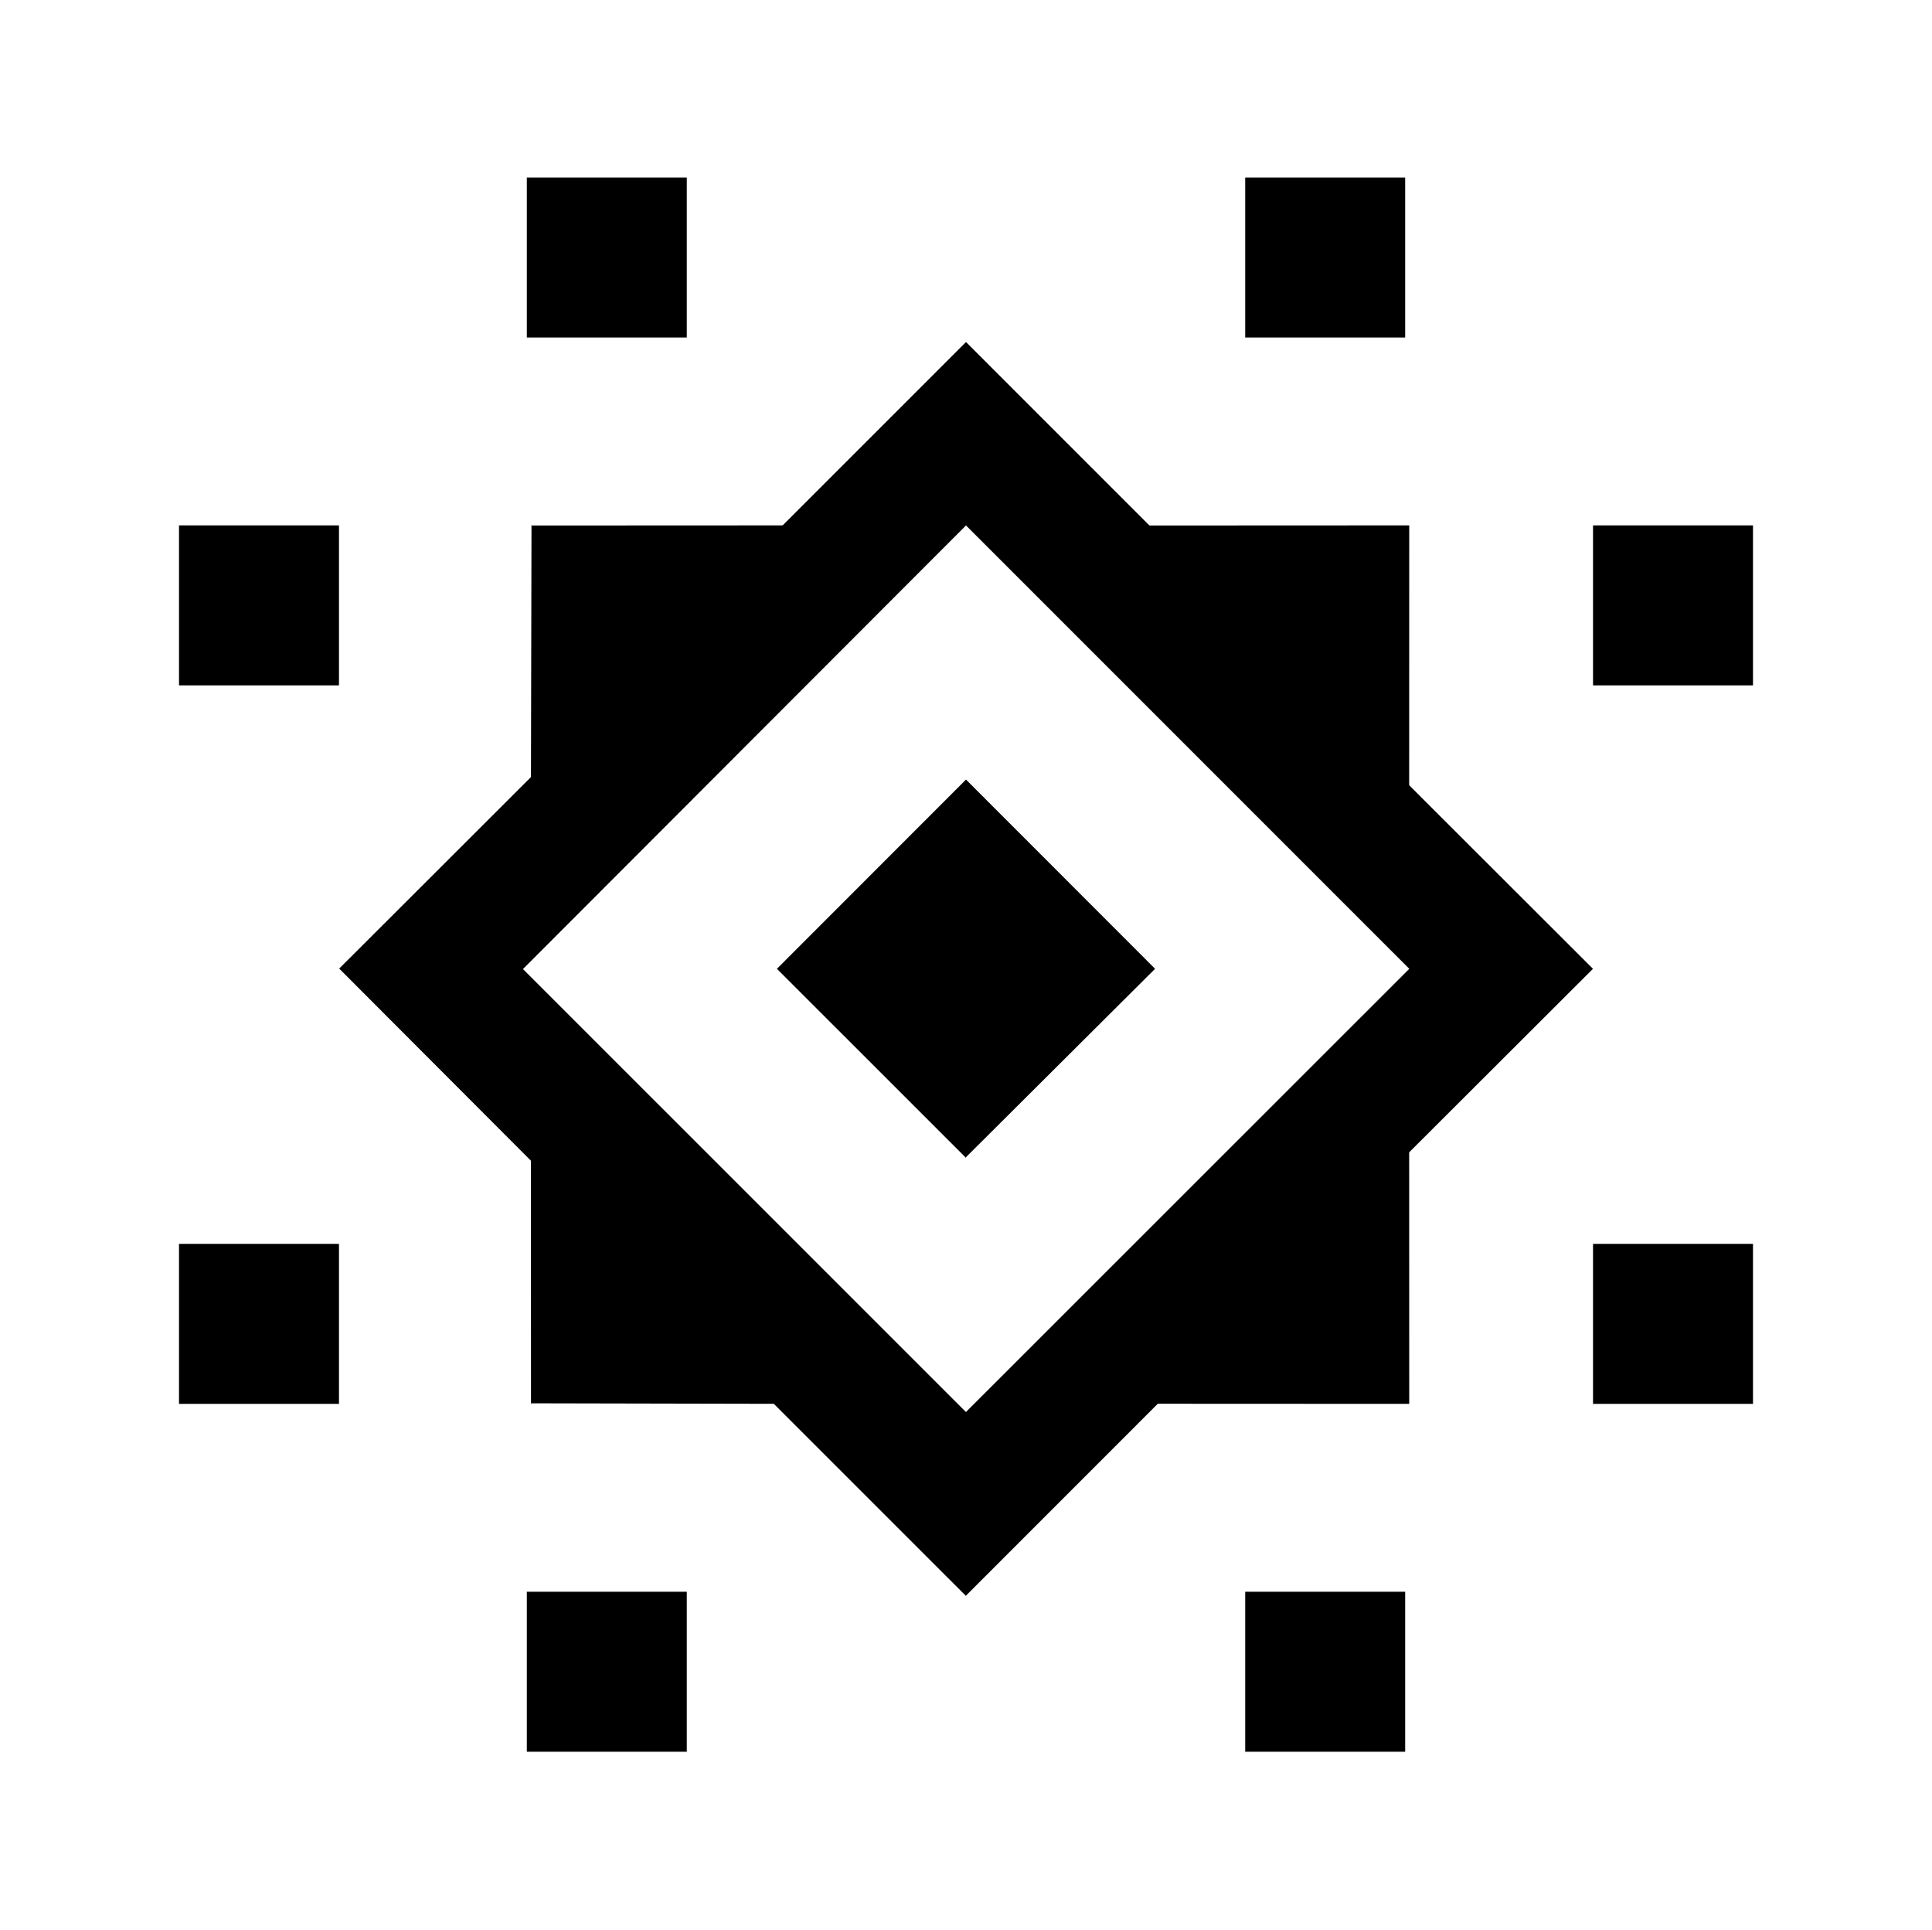
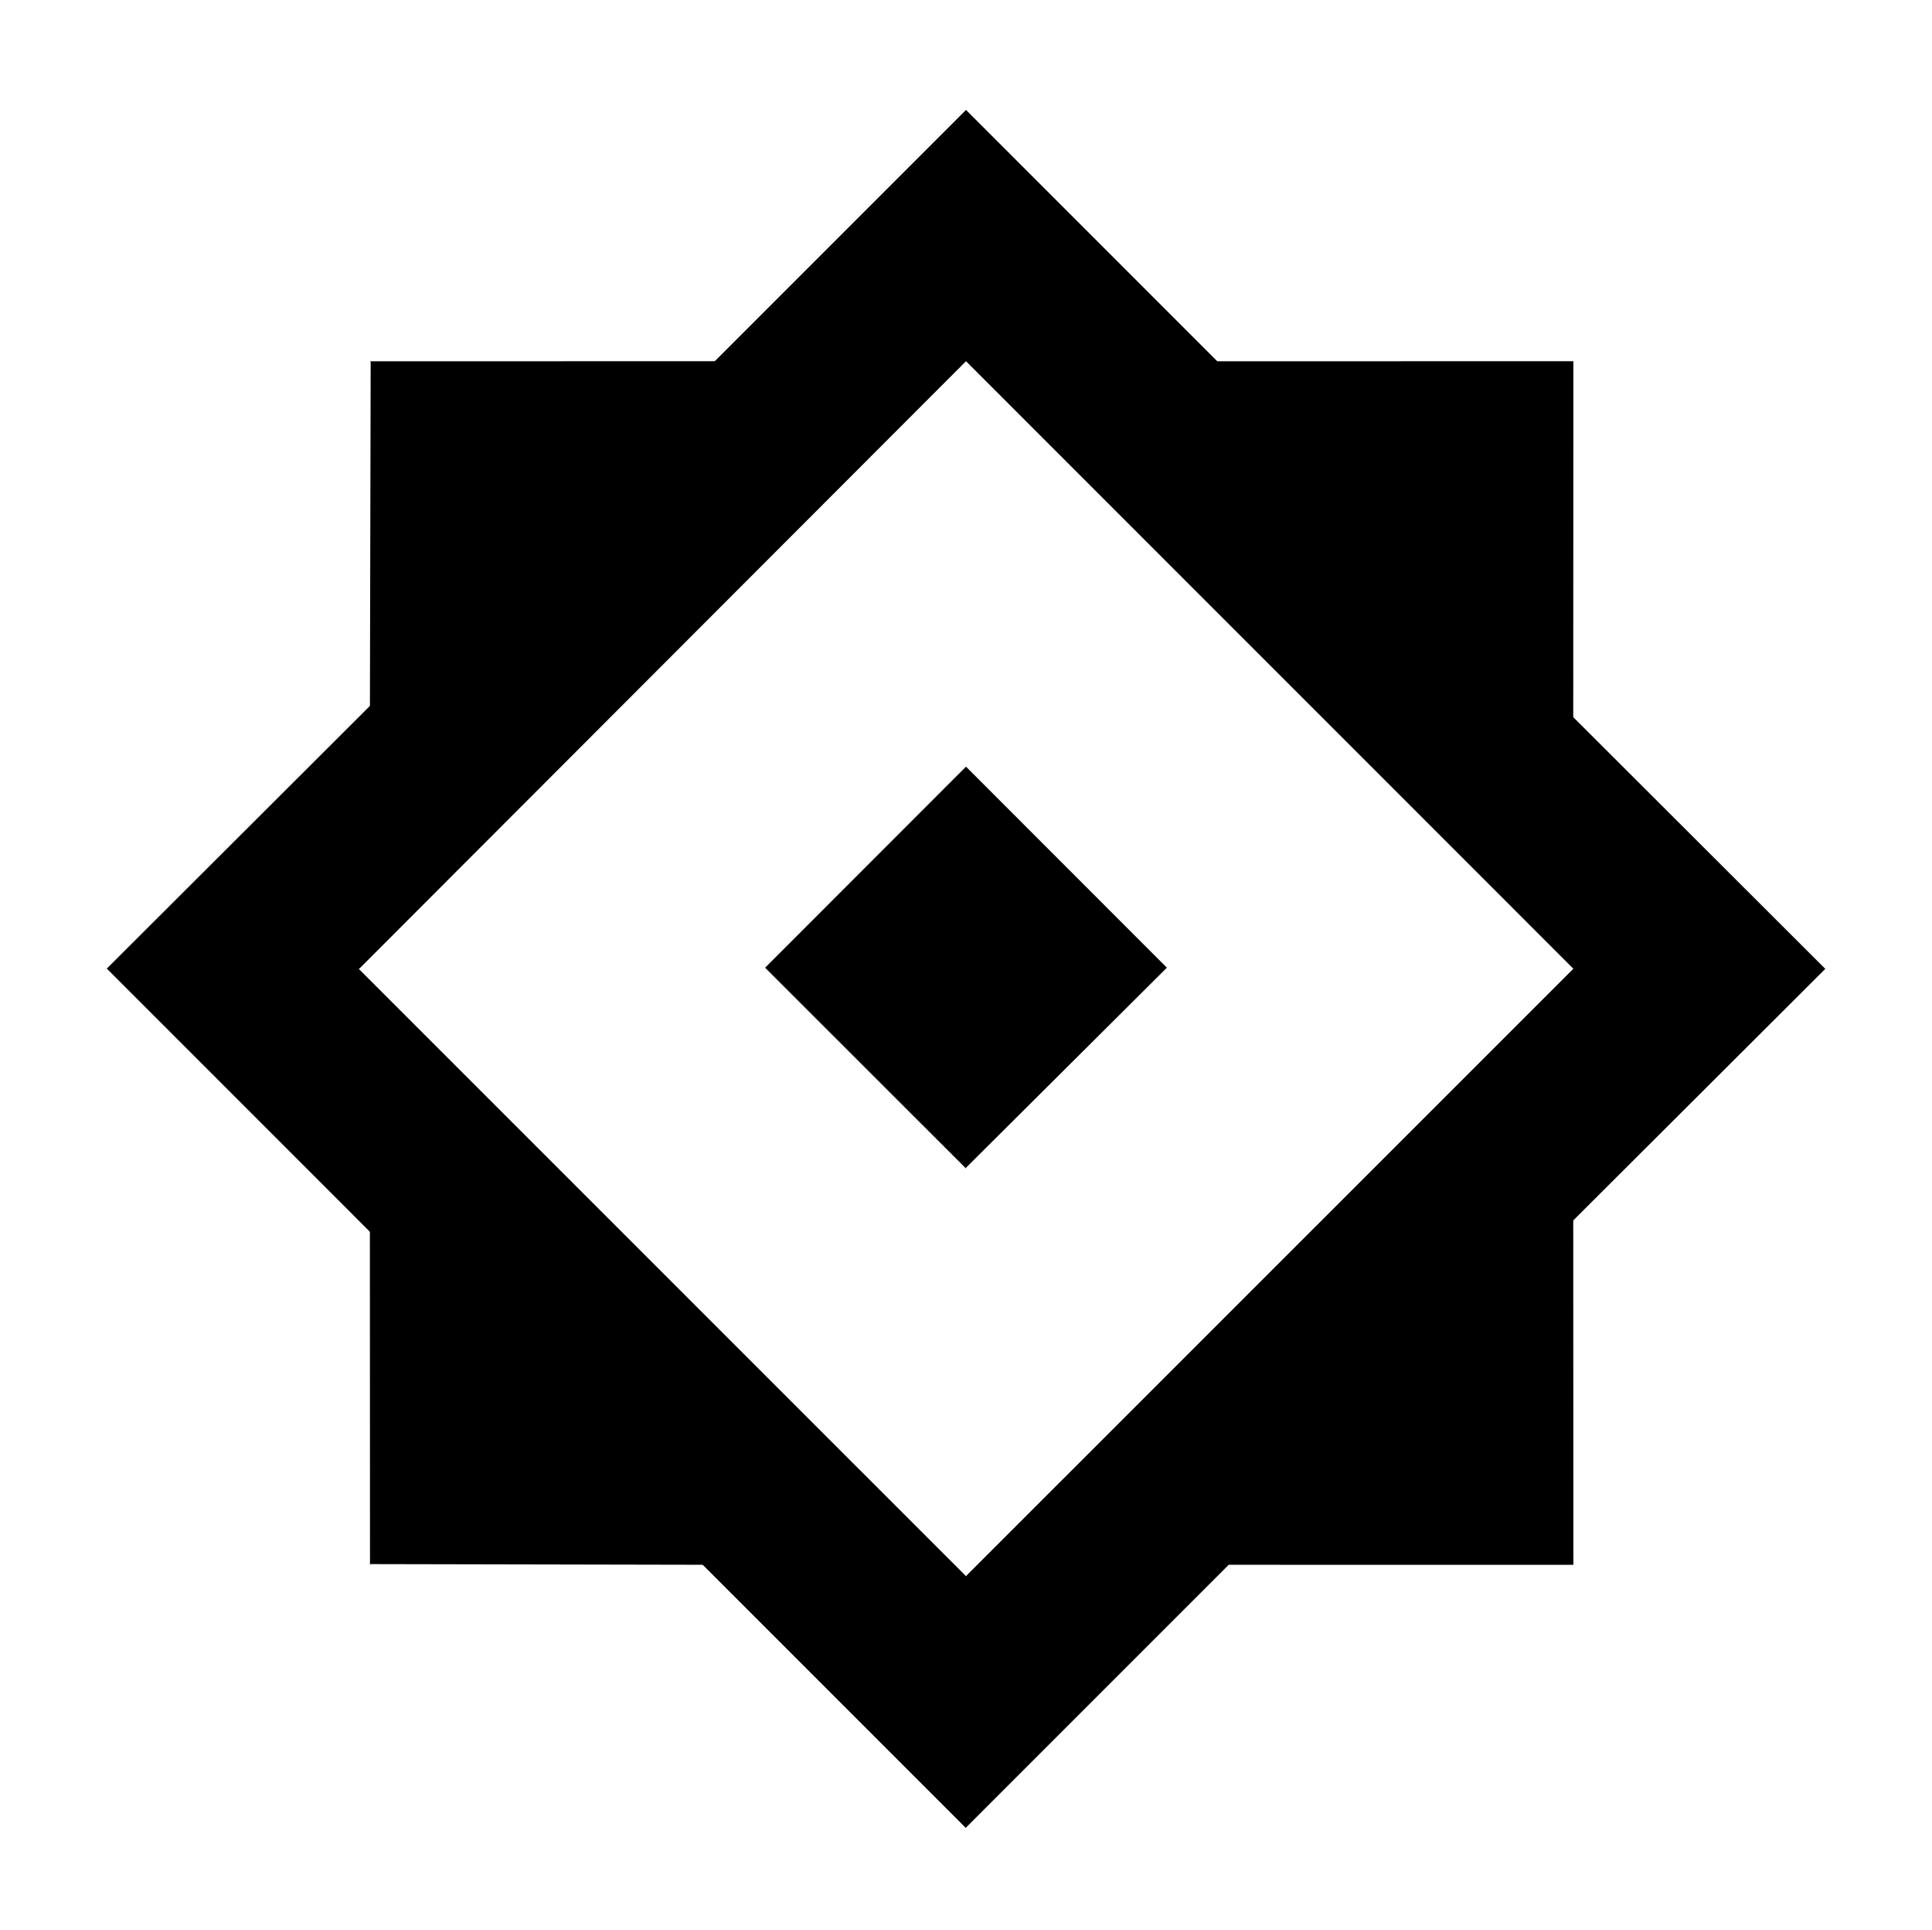
<svg xmlns="http://www.w3.org/2000/svg" viewBox="0 0 314.5 314">
  <defs>
    <style>.cls-1{fill:#5400e7;}</style>
  </defs>
  <g id="Layer_2" data-name="Layer 2">
    <g id="Layer_1-2" data-name="Layer 1">
      <g id="b5e31b63-280e-4f38-96cb-4ce3912872af">
        <g id="a7f2af64-ea2b-4d32-adbc-dcaa5fbad56d">
          <polyline class="cls-1" points="0 0 140.87 0 314.5 0" />
          <polyline class="cls-1" points="314.5 314 126.12 314 0 314" />
        </g>
      </g>
    </g>
    <g id="Values">
      <g id="mDamage">
-         <path d="M217,115.43,199.49,97.91,157.25,55.67,115,97.91,97.49,115.43,55.18,157.68l.07,0L97.49,200l17.44,17.45,42.32,42.31v-.06l42.24-42.25L217,199.92l42.31-42.24Zm-59.7,114.33v.06h-.06L85.09,157.68h.08l72.08-72.16,72.16,72.16Z" />
-         <polygon points="157.25 126.88 126.47 157.68 157.25 188.45 157.25 188.34 188.03 157.68 157.25 126.88" />
-         <polygon points="86.43 184.95 86.44 228.47 86.52 228.4 129.96 228.49 86.43 184.95" />
-         <polygon points="229.4 85.51 185.86 85.53 229.39 129.06 229.4 85.51" />
-         <polygon points="129.96 85.51 86.44 85.53 86.52 85.6 86.43 129.05 129.96 85.51" />
-         <polygon points="229.4 228.49 229.39 184.94 185.86 228.47 229.4 228.49" />
-         <rect x="29.14" y="85.51" width="26.04" height="26.04" transform="translate(140.69 56.37) rotate(90)" />
-         <rect x="29.14" y="202.45" width="26.04" height="26.04" transform="translate(257.63 173.31) rotate(90)" />
-         <rect x="259.32" y="85.51" width="26.04" height="26.04" transform="translate(370.87 -173.81) rotate(90)" />
-         <rect x="259.32" y="202.45" width="26.04" height="26.04" transform="translate(487.81 -56.87) rotate(90)" />
-         <rect x="202.7" y="28.89" width="26.04" height="26.04" transform="translate(431.44 83.82) rotate(180)" />
-         <rect x="85.76" y="28.89" width="26.04" height="26.04" transform="translate(197.56 83.82) rotate(180)" />
-         <rect x="202.7" y="259.07" width="26.04" height="26.04" transform="translate(431.44 544.18) rotate(180)" />
-         <rect x="85.76" y="259.07" width="26.04" height="26.04" transform="translate(197.56 544.18) rotate(180)" />
+         <path d="M239.13,99.78l-24-24L157.25,17.89,99.37,75.77l-24,24-58,57.89.1.07,57.88,57.89,23.9,23.92,58,58v-.09l57.88-57.88,24-24,58-57.88Zm-81.8,156.66v.09h-.08L58.38,157.67h.1l98.77-98.88,98.87,98.88Z" />
+         <polygon points="157.25 124.78 124.55 157.5 157.25 190.18 157.25 190.06 189.95 157.5 157.25 124.78" />
+         <polygon points="60.21 195.04 60.23 254.68 60.34 254.57 119.86 254.69 60.21 195.04" />
+         <polygon points="256.12 58.79 196.45 58.8 256.1 118.45 256.12 58.79" />
+         <polygon points="119.86 58.79 60.23 58.8 60.34 58.91 60.21 118.44 119.86 58.79" />
+         <polygon points="256.12 254.69 256.1 195.03 196.45 254.68 256.12 254.69" />
      </g>
    </g>
  </g>
</svg>
